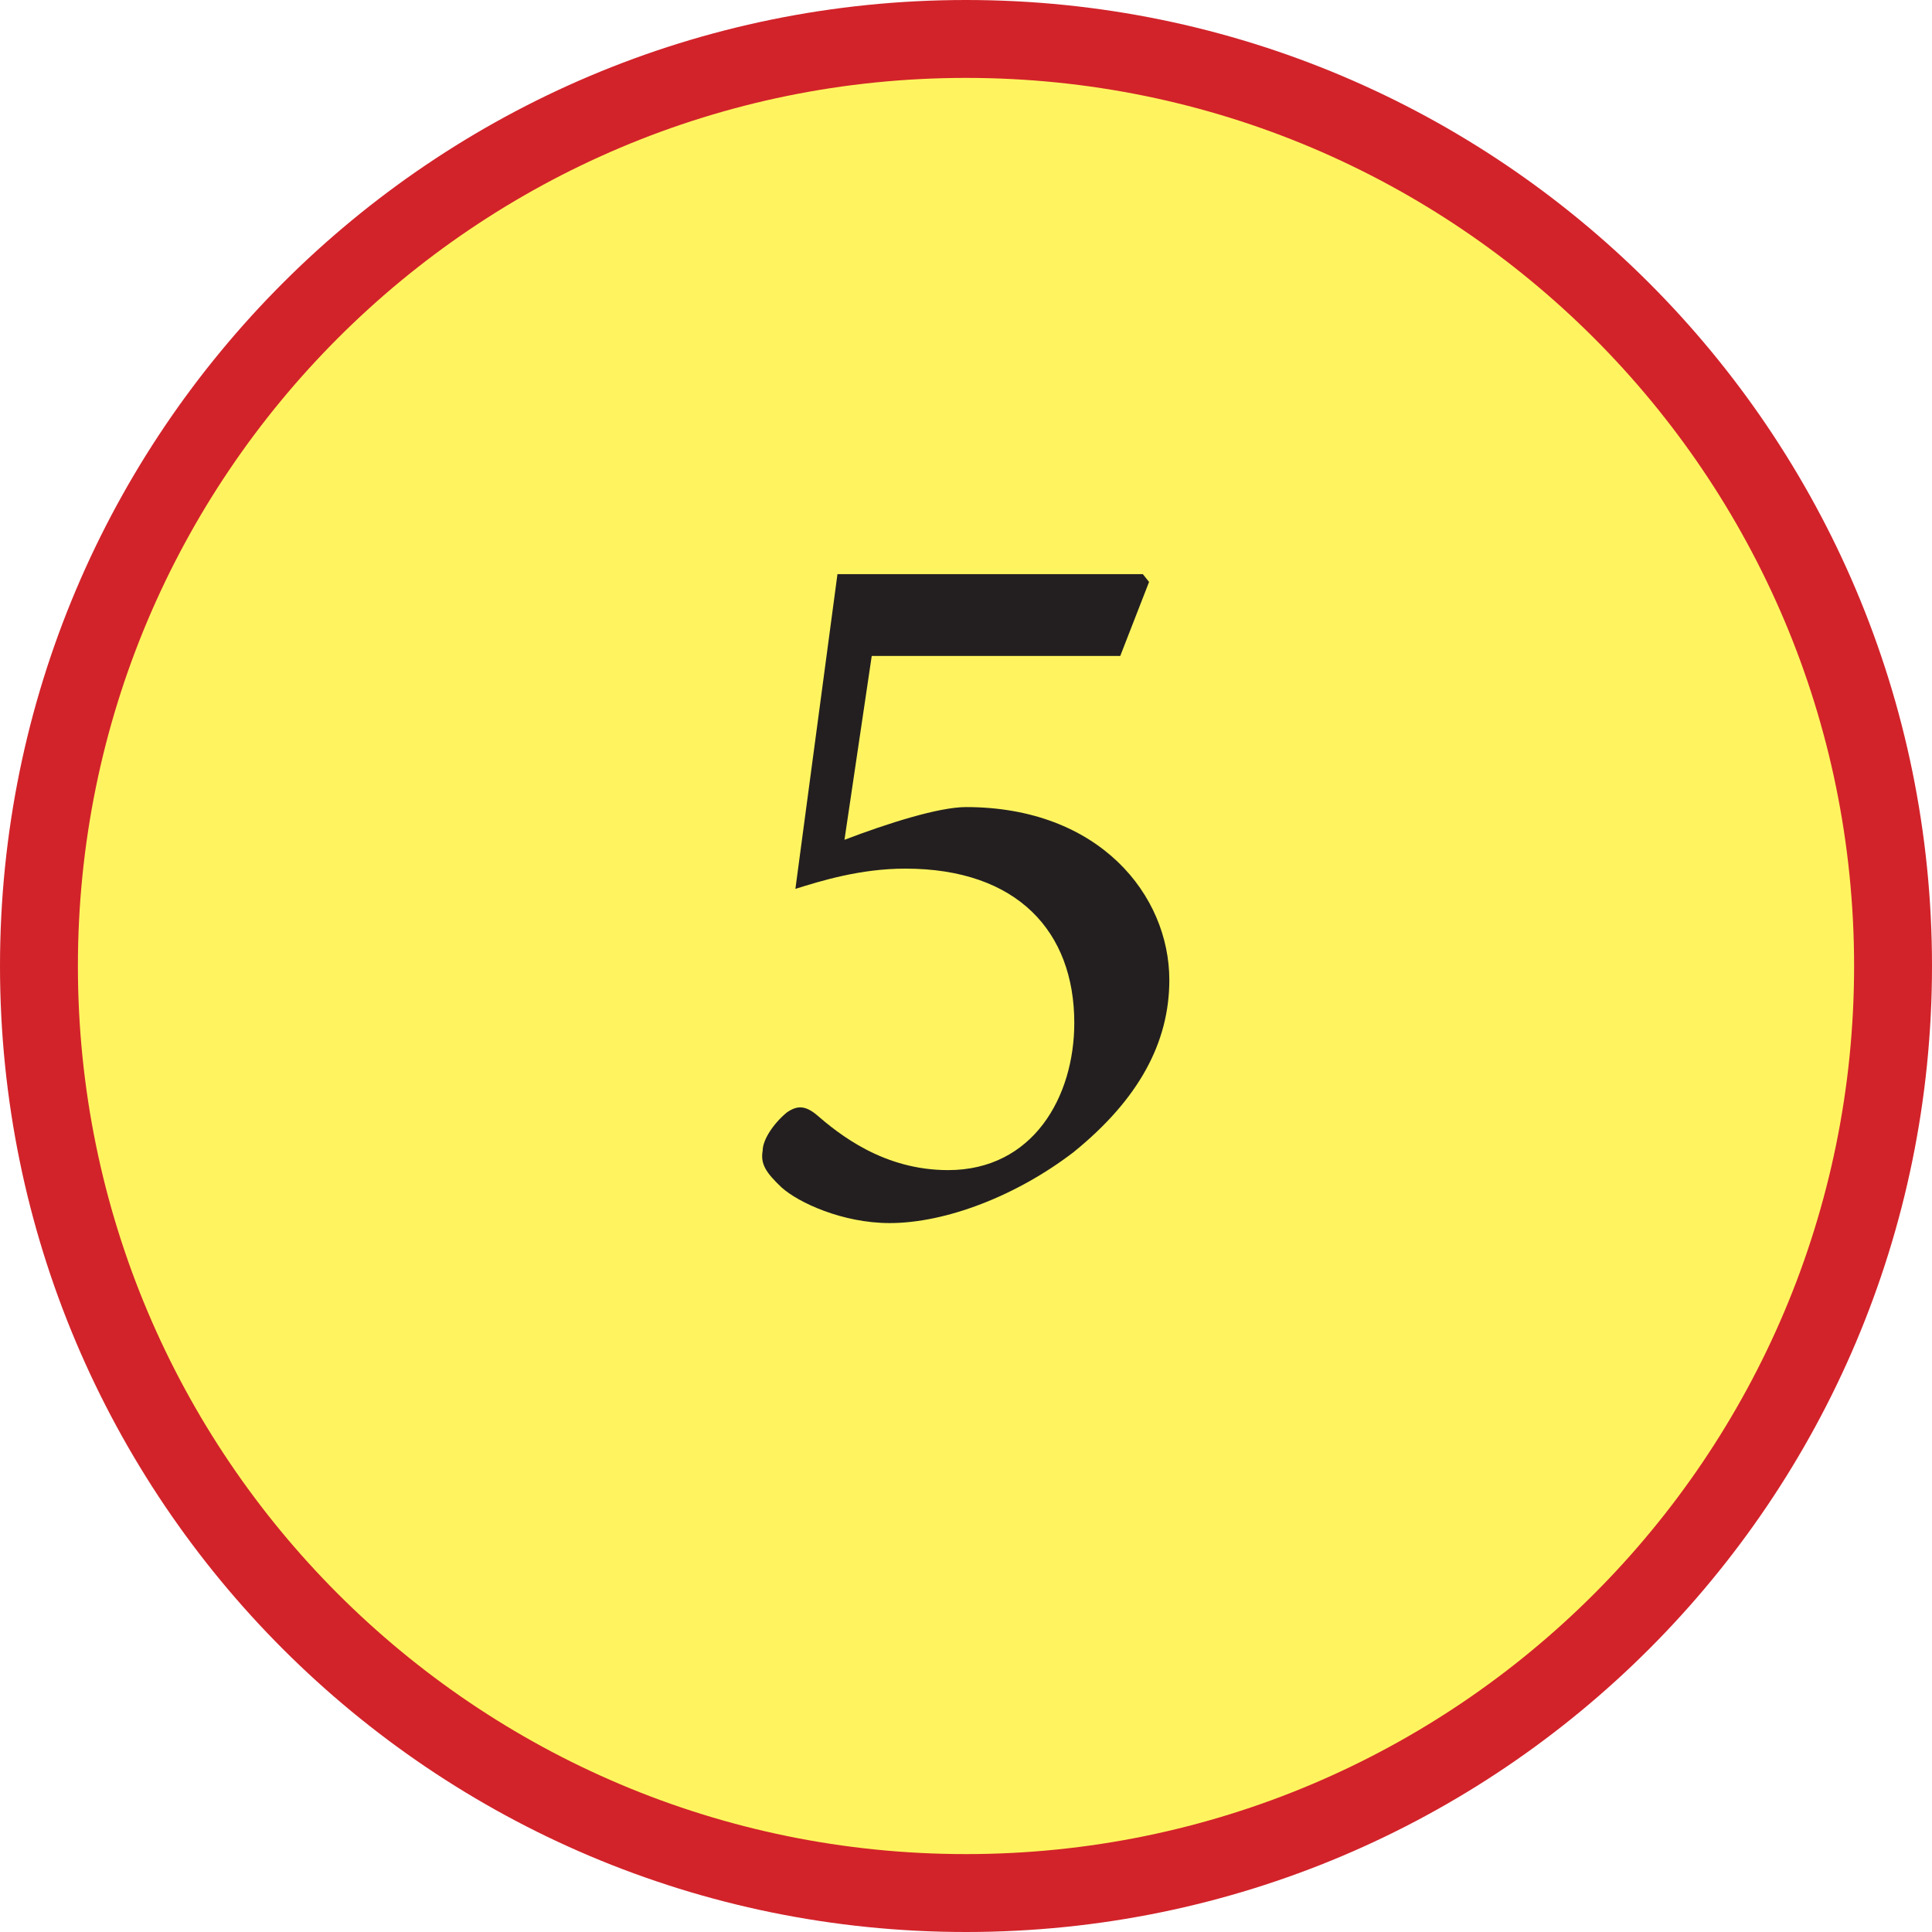
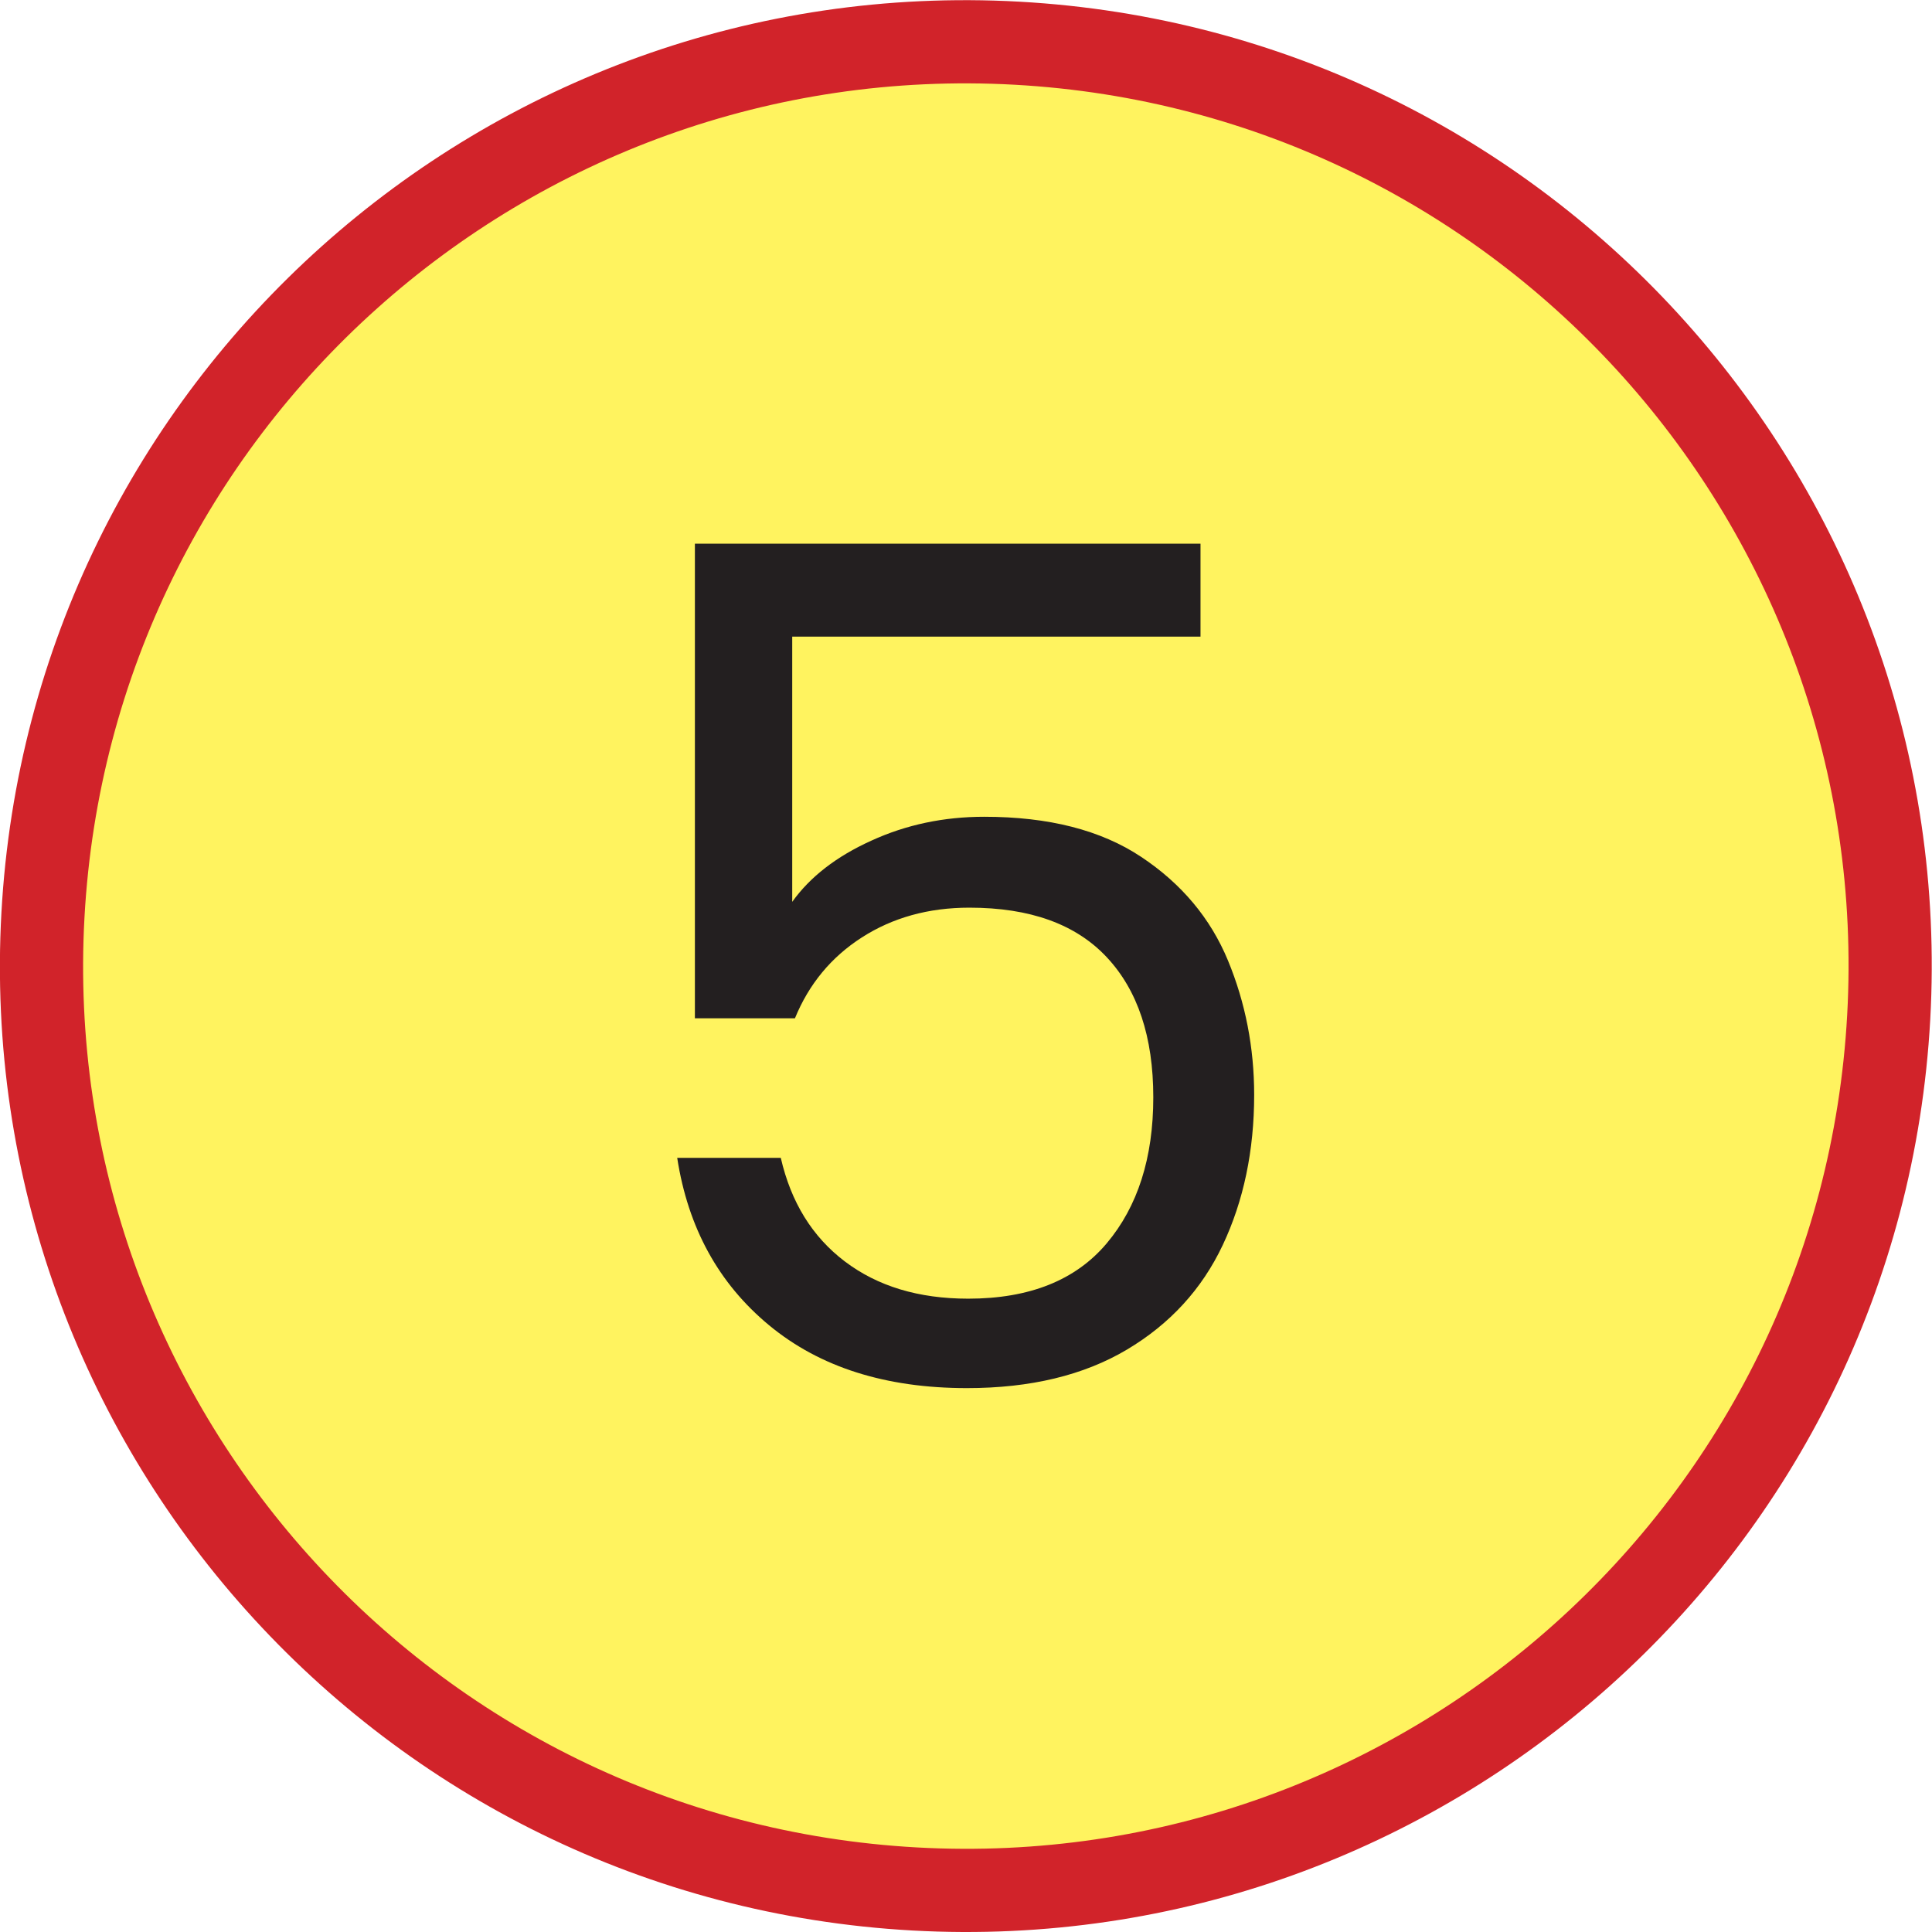
- <svg xmlns="http://www.w3.org/2000/svg" id="Layer_2" data-name="Layer 2" viewBox="0 0 24.8 24.8">
+ <svg xmlns="http://www.w3.org/2000/svg" id="Layer_1" data-name="Layer 1" viewBox="0 0 92.89 92.89">
  <defs>
    <style>
      .cls-1 {
-         fill: #fff45f;
+         fill: none;
+         stroke: #d1232a;
+         stroke-width: 4px;
      }

      .cls-2 {
        fill: #231f20;
      }

      .cls-3 {
-         fill: none;
-         stroke: #d2232a;
+         fill: #fff35f;
      }
    </style>
  </defs>
-   <g id="Layer_1-2" data-name="Layer 1">
-     <g>
-       <g>
-         <path class="cls-1" d="M12.4,24.3c6.57,0,11.9-5.33,11.9-11.9S18.97.5,12.4.5.5,5.83.5,12.4s5.33,11.9,11.9,11.9" />
-         <circle class="cls-3" cx="12.4" cy="12.4" r="11.9" />
-       </g>
-       <path class="cls-2" d="M10.84,10.78c.55-.21,1.21-.42,1.56-.42,1.71,0,2.61,1.13,2.61,2.22,0,.8-.39,1.53-1.23,2.21-.73.56-1.64.91-2.36.91-.6,0-1.17-.26-1.39-.46-.2-.19-.27-.3-.24-.47,0-.14.14-.35.31-.49.13-.09.23-.09.37.02.3.26.87.72,1.7.72,1.09,0,1.62-.94,1.62-1.89,0-1.17-.73-1.98-2.17-1.98-.58,0-1.09.16-1.41.26l.54-4.04h3.92l.08.1-.37.95h-3.19l-.35,2.36Z" />
-     </g>
-   </g>
+   <path class="cls-3" d="M46.44,90.89c24.55,0,44.44-19.9,44.44-44.44S70.99,2,46.44,2,2,21.9,2,46.44s19.9,44.44,44.44,44.44" />
+   <circle class="cls-1" cx="46.44" cy="46.44" r="44.44" transform="translate(-2.5 90.25) rotate(-86.83)" />
+   <path class="cls-2" d="M57.74,26.14h-24.33v22.82h4.81c.67-1.64,1.74-2.94,3.22-3.89s3.2-1.43,5.17-1.43c2.91,0,5.11.79,6.6,2.38s2.24,3.83,2.24,6.74-.75,5.25-2.24,7.02-3.71,2.66-6.66,2.66c-2.39,0-4.36-.6-5.93-1.79-1.57-1.19-2.59-2.85-3.08-4.98h-4.98c.52,3.36,1.99,6.04,4.42,8.05,2.43,2.01,5.59,3.02,9.51,3.02,3.06,0,5.62-.62,7.69-1.85,2.07-1.23,3.61-2.91,4.61-5.03s1.51-4.53,1.51-7.22c0-2.27-.42-4.43-1.26-6.46-.84-2.03-2.23-3.69-4.17-4.98s-4.45-1.93-7.55-1.93c-1.94,0-3.75.38-5.43,1.15-1.68.76-2.94,1.74-3.8,2.94v-12.75h19.63v-4.47Z" />
</svg>
